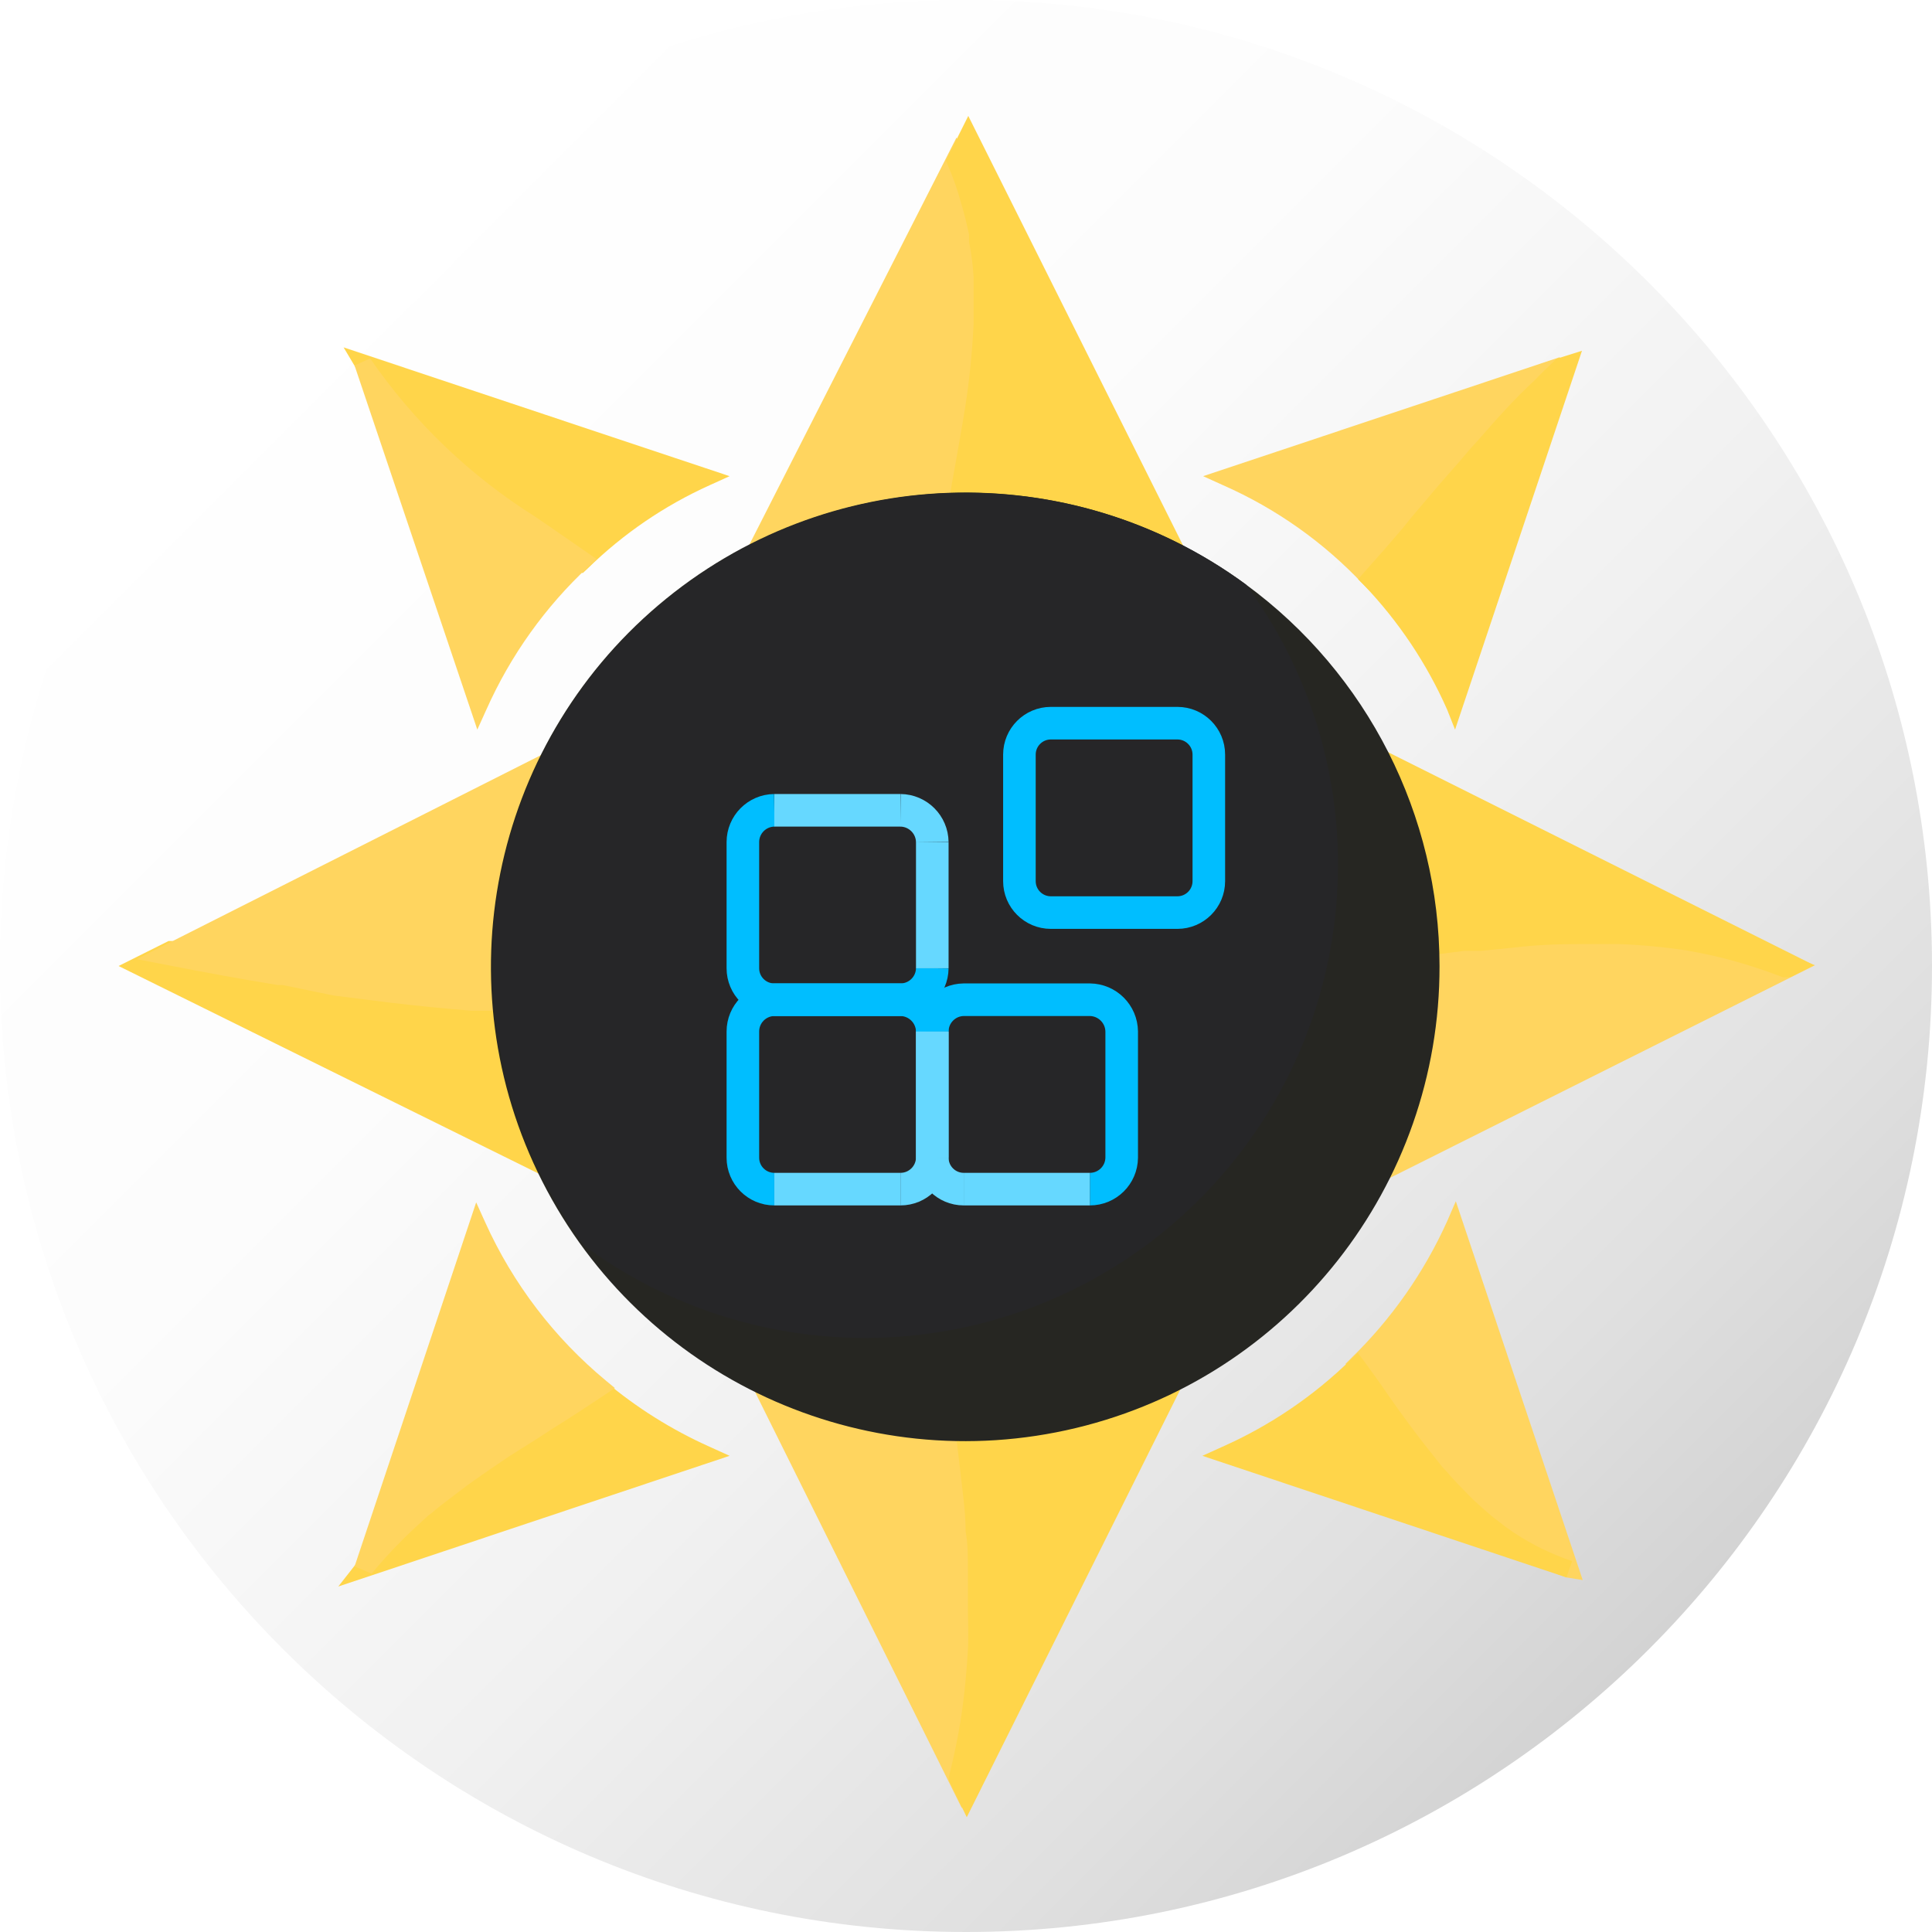
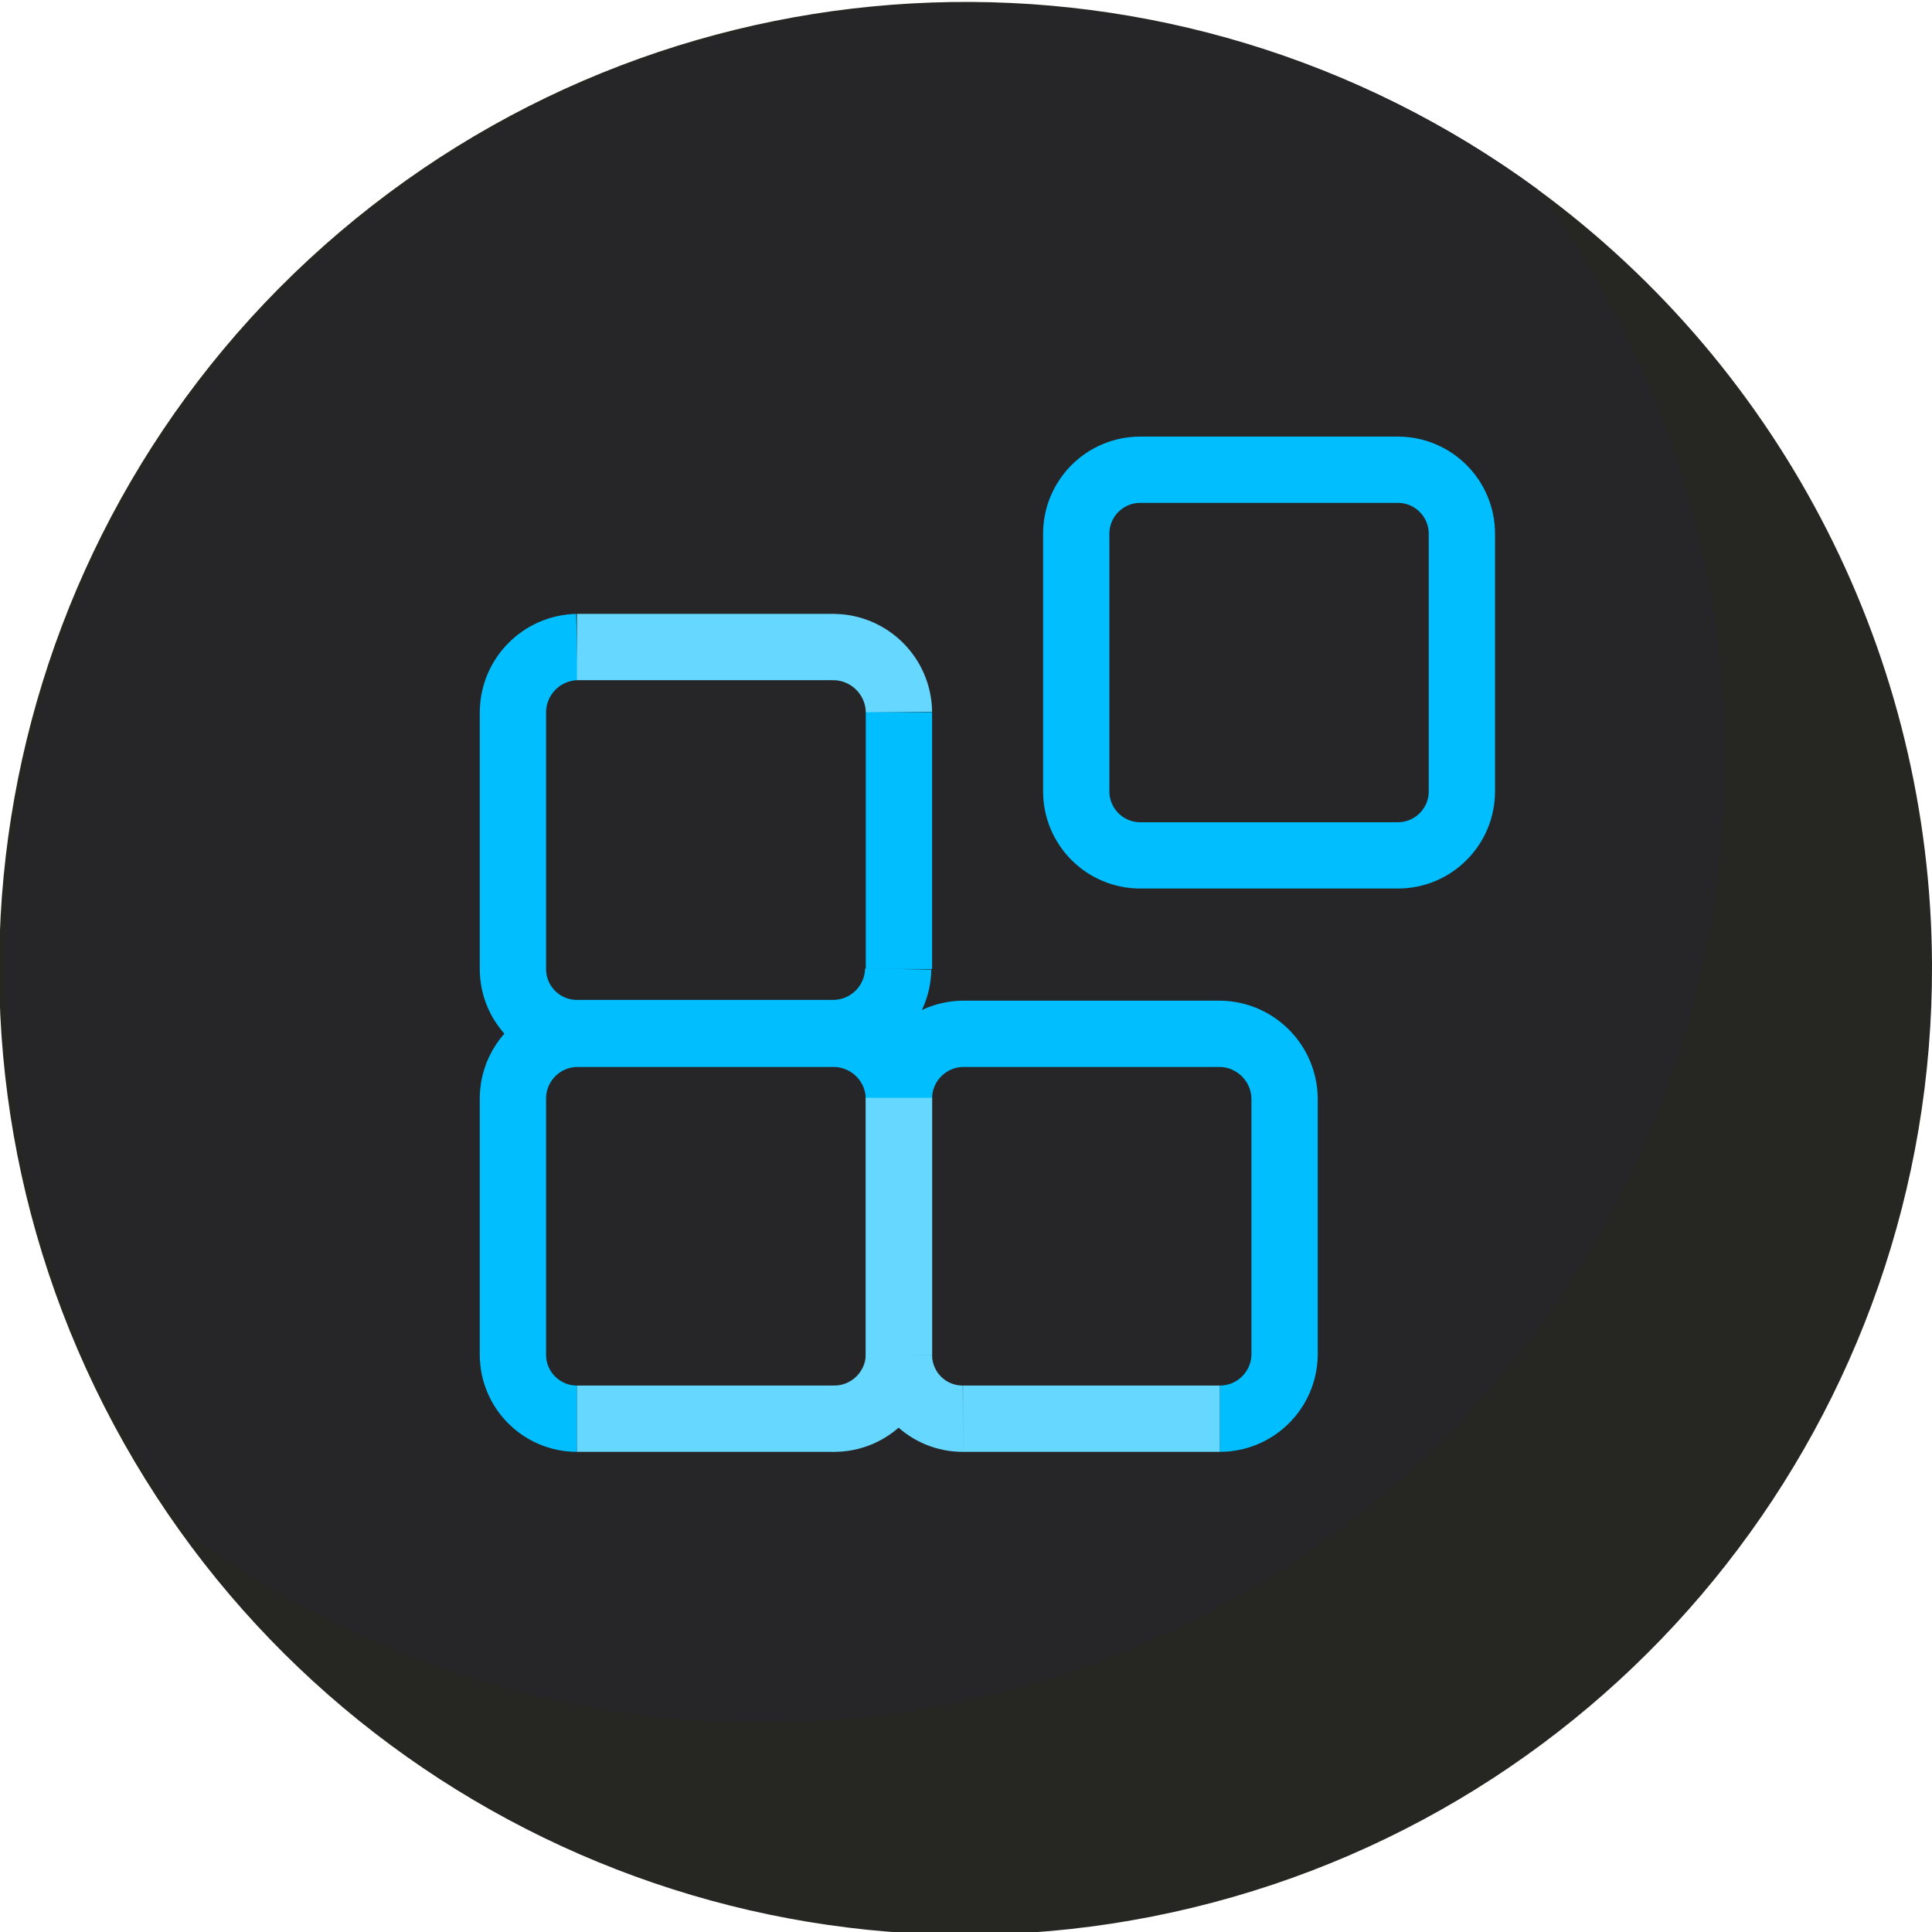
- <svg xmlns="http://www.w3.org/2000/svg" id="abe67c66-c6c3-4503-85d9-a9fd77b851e1" data-name="Warstwa 2" viewBox="0 0 51 51">
-   <defs>
-     <linearGradient id="b73d0a30-0b9c-4acc-9fa7-123f37a982d3" x1="7.47" y1="7.47" x2="43.53" y2="43.53" gradientUnits="userSpaceOnUse">
-       <stop offset="0" stop-color="#fff" />
-       <stop offset="0.33" stop-color="#fcfcfc" />
-       <stop offset="0.6" stop-color="#f1f1f1" />
-       <stop offset="0.86" stop-color="#e0e0e0" />
-       <stop offset="1" stop-color="#d3d3d3" />
-     </linearGradient>
-   </defs>
-   <circle cx="25.5" cy="25.5" r="25.5" fill="url(#b73d0a30-0b9c-4acc-9fa7-123f37a982d3)" />
-   <path d="M9.4,41.28a11.29,11.29,0,0,1,1.13-1.21l.47-.42.09-.06a7.15,7.15,0,0,1,.61-.5l.32-.23c.36-.27.74-.53,1.12-.78l.74-.47.43-.27c.47-.3.94-.6,1.38-.9l.14-.1.13.11a11.74,11.74,0,0,0,2.77,1.74l.53.24L8.93,41.88Z" fill="#ffd54a" />
-   <path d="M15.82,36.62a11.79,11.79,0,0,0,2.82,1.78l-2.09.7-7,2.32a10.3,10.3,0,0,1,1.1-1.18c.15-.15.31-.28.46-.42s0,0,0,0c.21-.18.43-.35.66-.52l.31-.23c.36-.27.74-.52,1.12-.78l.73-.47a5.08,5.08,0,0,0,.43-.27C14.9,37.23,15.37,36.93,15.82,36.62Z" fill="#ffd54a" />
-   <path d="M9.36,41.35l3.21-9.61.24.53A11.65,11.65,0,0,0,16,36.45l.23.19-.25.17c-.45.3-.92.61-1.39.9l-.43.28-.73.46c-.37.25-.75.51-1.11.77l-.29.22c-.24.18-.45.34-.66.52l0,0-.07.05-.4.37a12.7,12.7,0,0,0-1.09,1.16Z" fill="#ffd55f" />
-   <path d="M15.82,36.62c-.45.31-.92.61-1.39.9a5.08,5.08,0,0,1-.43.27l-.73.47c-.38.26-.76.51-1.12.78l-.31.23c-.23.17-.45.34-.66.52,0,0,0,0,0,0s-.31.27-.46.42a10.3,10.3,0,0,0-1.1,1.18l2.32-7,.7-2.09A11.89,11.89,0,0,0,15.82,36.62Z" fill="#ffd55f" />
-   <path d="M36,15.44a11.37,11.37,0,0,0-3.71-2.63l-.53-.24,9.41-3.14.23.38-.58.55c-.46.45-.95,1-1.47,1.57-.17.18-.34.37-.49.56l-.5.56-.79.94-.18.22c-.35.41-.7.82-1.06,1.22l-.16.18Z" fill="#ffd55f" />
-   <path d="M41.23,9.64l-.59.56c-.51.51-1,1-1.48,1.58-.17.18-.34.37-.5.56l-.49.57-.79.93-.19.23c-.34.41-.69.81-1,1.21a11.78,11.78,0,0,0-3.78-2.68l2.09-.7Z" fill="#ffd55f" />
-   <path d="M38.2,18.73A11.49,11.49,0,0,0,36,15.44l-.15-.15.14-.16q.54-.6,1.05-1.2l.19-.24.79-.93.5-.57c.15-.18.32-.38.49-.56.53-.61,1-1.13,1.5-1.59.19-.2.38-.38.58-.57l0,0,.67-.21-3.35,10Z" fill="#ffd54a" />
-   <path d="M41.42,9.58l-2.32,7-.7,2.09a11.88,11.88,0,0,0-2.26-3.36c.36-.4.71-.8,1-1.21l.19-.23.79-.93.49-.57c.16-.19.33-.38.5-.56.47-.54,1-1.07,1.48-1.58l.59-.56Z" fill="#ffd54a" />
-   <path d="M41.35,41.64a7.29,7.29,0,0,1-1.61-.79l-.26-.18-.09-.07-.23-.18-.11-.08-.16-.14L38.61,40l-.48-.49-.26-.29L37.73,39l-.51-.63-.66-.88-.29-.42c-.21-.3-.42-.6-.64-.89L35.52,36l.14-.14a11.81,11.81,0,0,0,2.54-3.62l.23-.53,3.35,10Z" fill="#ffd55f" />
-   <path d="M41.42,41.42a6.64,6.64,0,0,1-1.56-.76l-.34-.24-.33-.26c-.14-.13-.29-.25-.42-.38l0,0a5.81,5.81,0,0,1-.43-.43l-.4-.45c-.17-.2-.33-.41-.5-.62s-.44-.58-.65-.88l-.93-1.31a11.92,11.92,0,0,0,2.58-3.69l.7,2.09Z" fill="#ffd55f" />
-   <path d="M31.74,38.43l.53-.24a11.56,11.56,0,0,0,3.39-2.3l.18-.18.16.21c.21.29.43.59.64.9l.29.41c.21.29.43.59.65.87l.49.62.14.15c.08.1.17.19.25.28l.42.43.31.28.15.13.1.08.22.17.09.07.23.16a6.67,6.67,0,0,0,1.52.74l-.15.43Z" fill="#ffd54a" />
-   <path d="M41.42,41.42l-7-2.32-2.09-.7a11.9,11.9,0,0,0,3.46-2.35l.93,1.31c.21.3.43.59.65.88s.33.42.5.62l.4.45a5.81,5.81,0,0,0,.43.43l0,0c.13.13.28.25.42.38l.33.26.34.24A6.64,6.64,0,0,0,41.42,41.42Z" fill="#ffd54a" />
-   <path d="M14.87,14.72l-1-.69A15.33,15.33,0,0,1,9.38,9.69l-.31-.52,10.19,3.4-.53.24A11.19,11.19,0,0,0,15.52,15l-.14.13Z" fill="#ffd54a" />
-   <path d="M16.55,11.9l2.09.7a11.55,11.55,0,0,0-3.28,2.19L14,13.85A15.27,15.27,0,0,1,9.58,9.58Z" fill="#ffd54a" />
-   <path d="M9.36,9.65l.41-.19a14.92,14.92,0,0,0,4.39,4.2l1,.69.59.41-.21.19a11.64,11.64,0,0,0-2.7,3.78l-.24.53Z" fill="#ffd55f" />
-   <path d="M15.36,14.79a11.67,11.67,0,0,0-2.76,3.85l-.7-2.09-2.32-7A15.27,15.27,0,0,0,14,13.85Z" fill="#ffd55f" />
-   <path d="M25,14l.09,0s0,.09,0,.14Z" fill="#ffd54a" />
-   <polygon points="37.17 25.5 37.07 25.2 37.27 25.2 37.17 25.5" fill="#ffd54a" />
-   <path d="M3.13,25.5l1.32-.66h.1c.92.19,1.89.37,2.87.53l.12,0,1.35.21,1.49.19c.71.1,1.38.16,2,.2a5.29,5.29,0,0,0,.67.05l.46,0,.39,0h.76v.27a14.78,14.78,0,0,0,1.14,4.9l.3.72Z" fill="#ffd54a" />
-   <path d="M15.56,31.4,13,30.1l-9.2-4.6.72-.36c.93.18,1.9.36,2.88.52l1.48.23,1.5.19c.67.1,1.34.17,2,.21a5.21,5.21,0,0,0,.69.05l.44,0,.41,0h.49A15,15,0,0,0,15.56,31.4Z" fill="#ffd54a" />
-   <path d="M14.4,26.68h-.51l-.41,0-.44,0-.6,0c-.76-.06-1.44-.13-2.12-.21l-1.51-.19L7.45,26l-.13,0c-1-.16-1.95-.34-2.88-.52l-.83-.16L16.13,19l-.31.71a14.94,14.94,0,0,0-1.17,5.79c0,.29,0,.59,0,.88l0,.3Z" fill="#ffd55f" />
-   <path d="M14.37,25.5q0,.45,0,.9h-.49l-.41,0-.44,0-.69-.05c-.67-.05-1.34-.12-2-.21l-1.5-.19-1.48-.23c-1-.16-1.95-.34-2.88-.52L13,20.89l2.59-1.29A15.09,15.09,0,0,0,14.37,25.5Z" fill="#ffd55f" />
-   <path d="M35.18,31.28a14.67,14.67,0,0,0,1.17-5.78c0-.15,0-.29,0-.43l0-.28.62-.05,2.11-.22.81-.08c.8-.07,1.52-.11,2.22-.11l.65,0a15.1,15.1,0,0,1,1.89.18c.44.08.87.18,1.31.29a13.14,13.14,0,0,1,1.34.44l.61.24L34.88,32Z" fill="#ffd55f" />
-   <path d="M47.17,25.53,38,30.1l-2.59,1.29a15,15,0,0,0,1.2-5.89c0-.15,0-.3,0-.45L37,25l1.67-.18.43,0,.81-.08a24.43,24.43,0,0,1,2.84-.09,15,15,0,0,1,1.86.18c.42.08.85.17,1.28.29S46.73,25.36,47.17,25.53Z" fill="#ffd55f" />
-   <path d="M47.07,25.8c-.44-.17-.86-.31-1.29-.43s-.81-.2-1.25-.28a16.21,16.21,0,0,0-1.82-.17h-.63c-.68,0-1.39,0-2.17.1l-.81.08-.44,0L37,25.31l-.37,0h-.28v-.28a14.8,14.8,0,0,0-1.16-5.33l-.3-.72,13,6.5-.62.31Z" fill="#ffd54a" />
-   <path d="M47.23,25.5l-.06,0c-.44-.17-.88-.31-1.31-.43a10.21,10.21,0,0,0-1.28-.29,14.81,14.81,0,0,0-1.86-.18,24.43,24.43,0,0,0-2.84.09l-.81.08-.43,0L37,25l-.34,0a15.24,15.24,0,0,0-1.19-5.44L38,20.9Z" fill="#ffd54a" />
-   <path d="M19,34.87l.72.31a14.77,14.77,0,0,0,5.69,1.17h.25l.12.94c.06.45.11.89.16,1.33s.11,1.13.15,1.7l0,.36c0,.23,0,.46,0,.7s0,.7,0,1,0,.77,0,1.16,0,.74-.09,1.11-.09.76-.17,1.15-.15.78-.25,1.18l-.19.75Z" fill="#ffd55f" />
-   <path d="M25.89,42.43c0,.37,0,.76,0,1.14s-.05.74-.09,1.1-.09.75-.16,1.13-.15.77-.25,1.16L20.9,38l-1.3-2.59a15,15,0,0,0,5.81,1.19c.08.68.17,1.36.24,2s.11,1.12.15,1.69c0,.35.05.7.06,1S25.89,42.09,25.89,42.43Z" fill="#ffd55f" />
-   <path d="M25.05,47l0-.11c.1-.39.18-.76.25-1.14s.12-.74.16-1.11.07-.73.09-1.09,0-.75,0-1.12,0-.69,0-1,0-.7-.06-1c0-.56-.09-1.11-.15-1.68l-.12-1c0-.33-.08-.66-.11-1l0-.31h.32a15,15,0,0,0,5.87-1.17l.71-.3-6.49,13Z" fill="#ffd54a" />
-   <path d="M31.4,35.44,30.11,38,25.5,47.24,25.36,47c.1-.39.18-.77.25-1.16s.12-.76.16-1.13.07-.74.09-1.1,0-.77,0-1.14,0-.7,0-1,0-.7-.06-1c0-.57-.09-1.12-.15-1.69s-.16-1.34-.23-2h.08A15.09,15.09,0,0,0,31.4,35.44Z" fill="#ffd54a" />
-   <path d="M25.25,3.63l.24.57a8.16,8.16,0,0,1,.37,1c.09.3.16.59.22.89l0,.19a8,8,0,0,1,.12,1,12,12,0,0,1,0,1.32,17.72,17.72,0,0,1-.22,2.23c-.05.36-.11.7-.17,1l-.1.53c-.07.34-.13.68-.18,1l-.09.52-.09.71h-.25a14.7,14.7,0,0,0-5.45,1.16l-.72.3Z" fill="#ffd55f" />
-   <path d="M26,8.59a18.24,18.24,0,0,1-.23,2.2h0c-.05.34-.11.69-.17,1l-.09.52c-.07.34-.13.68-.18,1l-.09.51-.06.48a15,15,0,0,0-5.57,1.18L20.9,13l4.33-8.66a7.29,7.29,0,0,1,.35,1,8.52,8.52,0,0,1,.22.87l0,.18a7.48,7.48,0,0,1,.13,1A11.11,11.11,0,0,1,26,8.59Z" fill="#ffd55f" />
-   <path d="M31.29,15.82a14.94,14.94,0,0,0-5.79-1.17h-.31l-.35,0,.1-.82.1-.53q.08-.52.18-1.05l.09-.51c.06-.34.12-.68.17-1a20.37,20.37,0,0,0,.22-2.18c0-.41,0-.84,0-1.26a7,7,0,0,0-.12-.92l0-.19c-.06-.27-.12-.54-.21-.83a7.26,7.26,0,0,0-.35-1l-.05-.12.59-1.18,6.5,13Z" fill="#ffd54a" />
-   <path d="M31.4,15.56a15.09,15.09,0,0,0-5.9-1.19h-.33l.06-.48.09-.51c.05-.36.11-.7.18-1l.09-.52c.06-.34.12-.69.17-1h0A20.25,20.25,0,0,0,26,8.59c0-.42,0-.86,0-1.29a7.48,7.48,0,0,0-.13-1l0-.18a8.52,8.52,0,0,0-.22-.87,7.29,7.29,0,0,0-.35-1l.27-.55L30.11,13Z" fill="#ffd54a" />
-   <path d="M38,25.5a12.52,12.52,0,1,1-5.11-10.07A12.5,12.5,0,0,1,38,25.5Z" fill="#262622" />
-   <path d="M35.32,22.82A12.49,12.49,0,0,1,15.43,32.89,12.49,12.49,0,0,1,32.89,15.43,12.4,12.4,0,0,1,35.32,22.82Z" fill="#262628" />
-   <path d="M20.44,21.39a.84.84,0,0,0-.83.84v3.33a.83.83,0,0,0,.83.83h3.33a.84.84,0,0,0,.84-.83" fill="none" stroke="#00beff" stroke-miterlimit="10" stroke-width="0.86" />
-   <line x1="23.77" y1="21.39" x2="20.44" y2="21.39" fill="none" stroke="#66d8ff" stroke-miterlimit="10" stroke-width="0.86" />
-   <path d="M24.61,22.23a.85.85,0,0,0-.84-.84" fill="none" stroke="#66d8ff" stroke-miterlimit="10" stroke-width="0.86" />
-   <line x1="24.61" y1="25.56" x2="24.61" y2="22.23" fill="none" stroke="#66d8ff" stroke-miterlimit="10" stroke-width="0.86" />
-   <rect x="26.91" y="19.09" width="5" height="5" rx="0.83" fill="none" stroke="#00beff" stroke-miterlimit="10" stroke-width="0.86" />
-   <path d="M20.44,31.39a.83.83,0,0,1-.83-.83V27.23a.84.84,0,0,1,.83-.84h3.33a.85.85,0,0,1,.84.84" fill="none" stroke="#00beff" stroke-miterlimit="10" stroke-width="0.86" />
-   <line x1="23.77" y1="31.39" x2="20.44" y2="31.39" fill="none" stroke="#66d8ff" stroke-miterlimit="10" stroke-width="0.86" />
-   <path d="M24.61,30.56a.84.84,0,0,1-.84.83" fill="none" stroke="#66d8ff" stroke-miterlimit="10" stroke-width="0.86" />
-   <line x1="24.61" y1="27.23" x2="24.61" y2="30.56" fill="none" stroke="#66d8ff" stroke-miterlimit="10" stroke-width="0.86" />
-   <path d="M28.77,31.39a.84.84,0,0,0,.84-.83V27.23a.85.85,0,0,0-.84-.84H25.44a.84.84,0,0,0-.83.84" fill="none" stroke="#00beff" stroke-miterlimit="10" stroke-width="0.86" />
-   <line x1="25.44" y1="31.39" x2="28.77" y2="31.39" fill="none" stroke="#66d8ff" stroke-miterlimit="10" stroke-width="0.86" />
-   <path d="M24.61,30.56a.83.83,0,0,0,.83.83" fill="none" stroke="#66d8ff" stroke-miterlimit="10" stroke-width="0.86" />
-   <line x1="24.61" y1="27.23" x2="24.61" y2="30.56" fill="none" stroke="#66d8ff" stroke-miterlimit="10" stroke-width="0.86" />
+ <svg xmlns="http://www.w3.org/2000/svg" id="bcc03f4d-80de-4bc7-b9b6-dd6b4fef1326" data-name="abe67c66-c6c3-4503-85d9-a9fd77b851e1" viewBox="0 0 51 51">
+   <path d="M51,25.46A25.51,25.51,0,1,1,40.59,5,25.5,25.5,0,0,1,51,25.46Z" transform="translate(0 0)" fill="#262622" />
+   <path d="M45.54,20A25.44,25.44,0,0,1,5,40.51,25.44,25.44,0,0,1,40.59,5,25.23,25.23,0,0,1,45.54,20Z" transform="translate(0 0)" fill="#262628" />
+   <path d="M15.23,17.08a1.73,1.73,0,0,0-1.69,1.72v6.78a1.69,1.69,0,0,0,1.69,1.69H22a1.72,1.72,0,0,0,1.71-1.69" transform="translate(0 0)" fill="none" stroke="#00beff" stroke-miterlimit="10" stroke-width="1.75" />
+   <line x1="22.02" y1="17.08" x2="15.23" y2="17.08" fill="none" stroke="#66d8ff" stroke-miterlimit="10" stroke-width="1.75" />
+   <path d="M23.73,18.8A1.74,1.74,0,0,0,22,17.08" transform="translate(0 0)" fill="none" stroke="#66d8ff" stroke-miterlimit="10" stroke-width="1.75" />
+   <line x1="23.73" y1="25.58" x2="23.73" y2="18.8" fill="none" stroke="#00beff" stroke-miterlimit="10" stroke-width="1.75" />
+   <rect x="28.41" y="12.4" width="10.18" height="10.18" rx="1.69" fill="none" stroke="#00beff" stroke-miterlimit="10" stroke-width="1.75" />
+   <path d="M15.23,37.45a1.69,1.69,0,0,1-1.69-1.69V29a1.71,1.71,0,0,1,1.69-1.71H22A1.73,1.73,0,0,1,23.73,29" transform="translate(0 0)" fill="none" stroke="#00beff" stroke-miterlimit="10" stroke-width="1.75" />
+   <line x1="22.02" y1="37.45" x2="15.23" y2="37.45" fill="none" stroke="#66d8ff" stroke-miterlimit="10" stroke-width="1.75" />
+   <path d="M23.73,35.76A1.71,1.71,0,0,1,22,37.45" transform="translate(0 0)" fill="none" stroke="#66d8ff" stroke-miterlimit="10" stroke-width="1.75" />
+   <line x1="23.73" y1="28.98" x2="23.73" y2="35.76" fill="none" stroke="#66d8ff" stroke-miterlimit="10" stroke-width="1.75" />
+   <path d="M32.2,37.45a1.71,1.71,0,0,0,1.71-1.69V29a1.73,1.73,0,0,0-1.71-1.71H25.42A1.71,1.71,0,0,0,23.73,29" transform="translate(0 0)" fill="none" stroke="#00beff" stroke-miterlimit="10" stroke-width="1.75" />
+   <line x1="25.42" y1="37.45" x2="32.2" y2="37.45" fill="none" stroke="#66d8ff" stroke-miterlimit="10" stroke-width="1.75" />
+   <path d="M23.73,35.76a1.68,1.68,0,0,0,1.69,1.69" transform="translate(0 0)" fill="none" stroke="#66d8ff" stroke-miterlimit="10" stroke-width="1.75" />
+   <line x1="23.73" y1="28.98" x2="23.73" y2="35.76" fill="none" stroke="#66d8ff" stroke-miterlimit="10" stroke-width="1.75" />
</svg>
